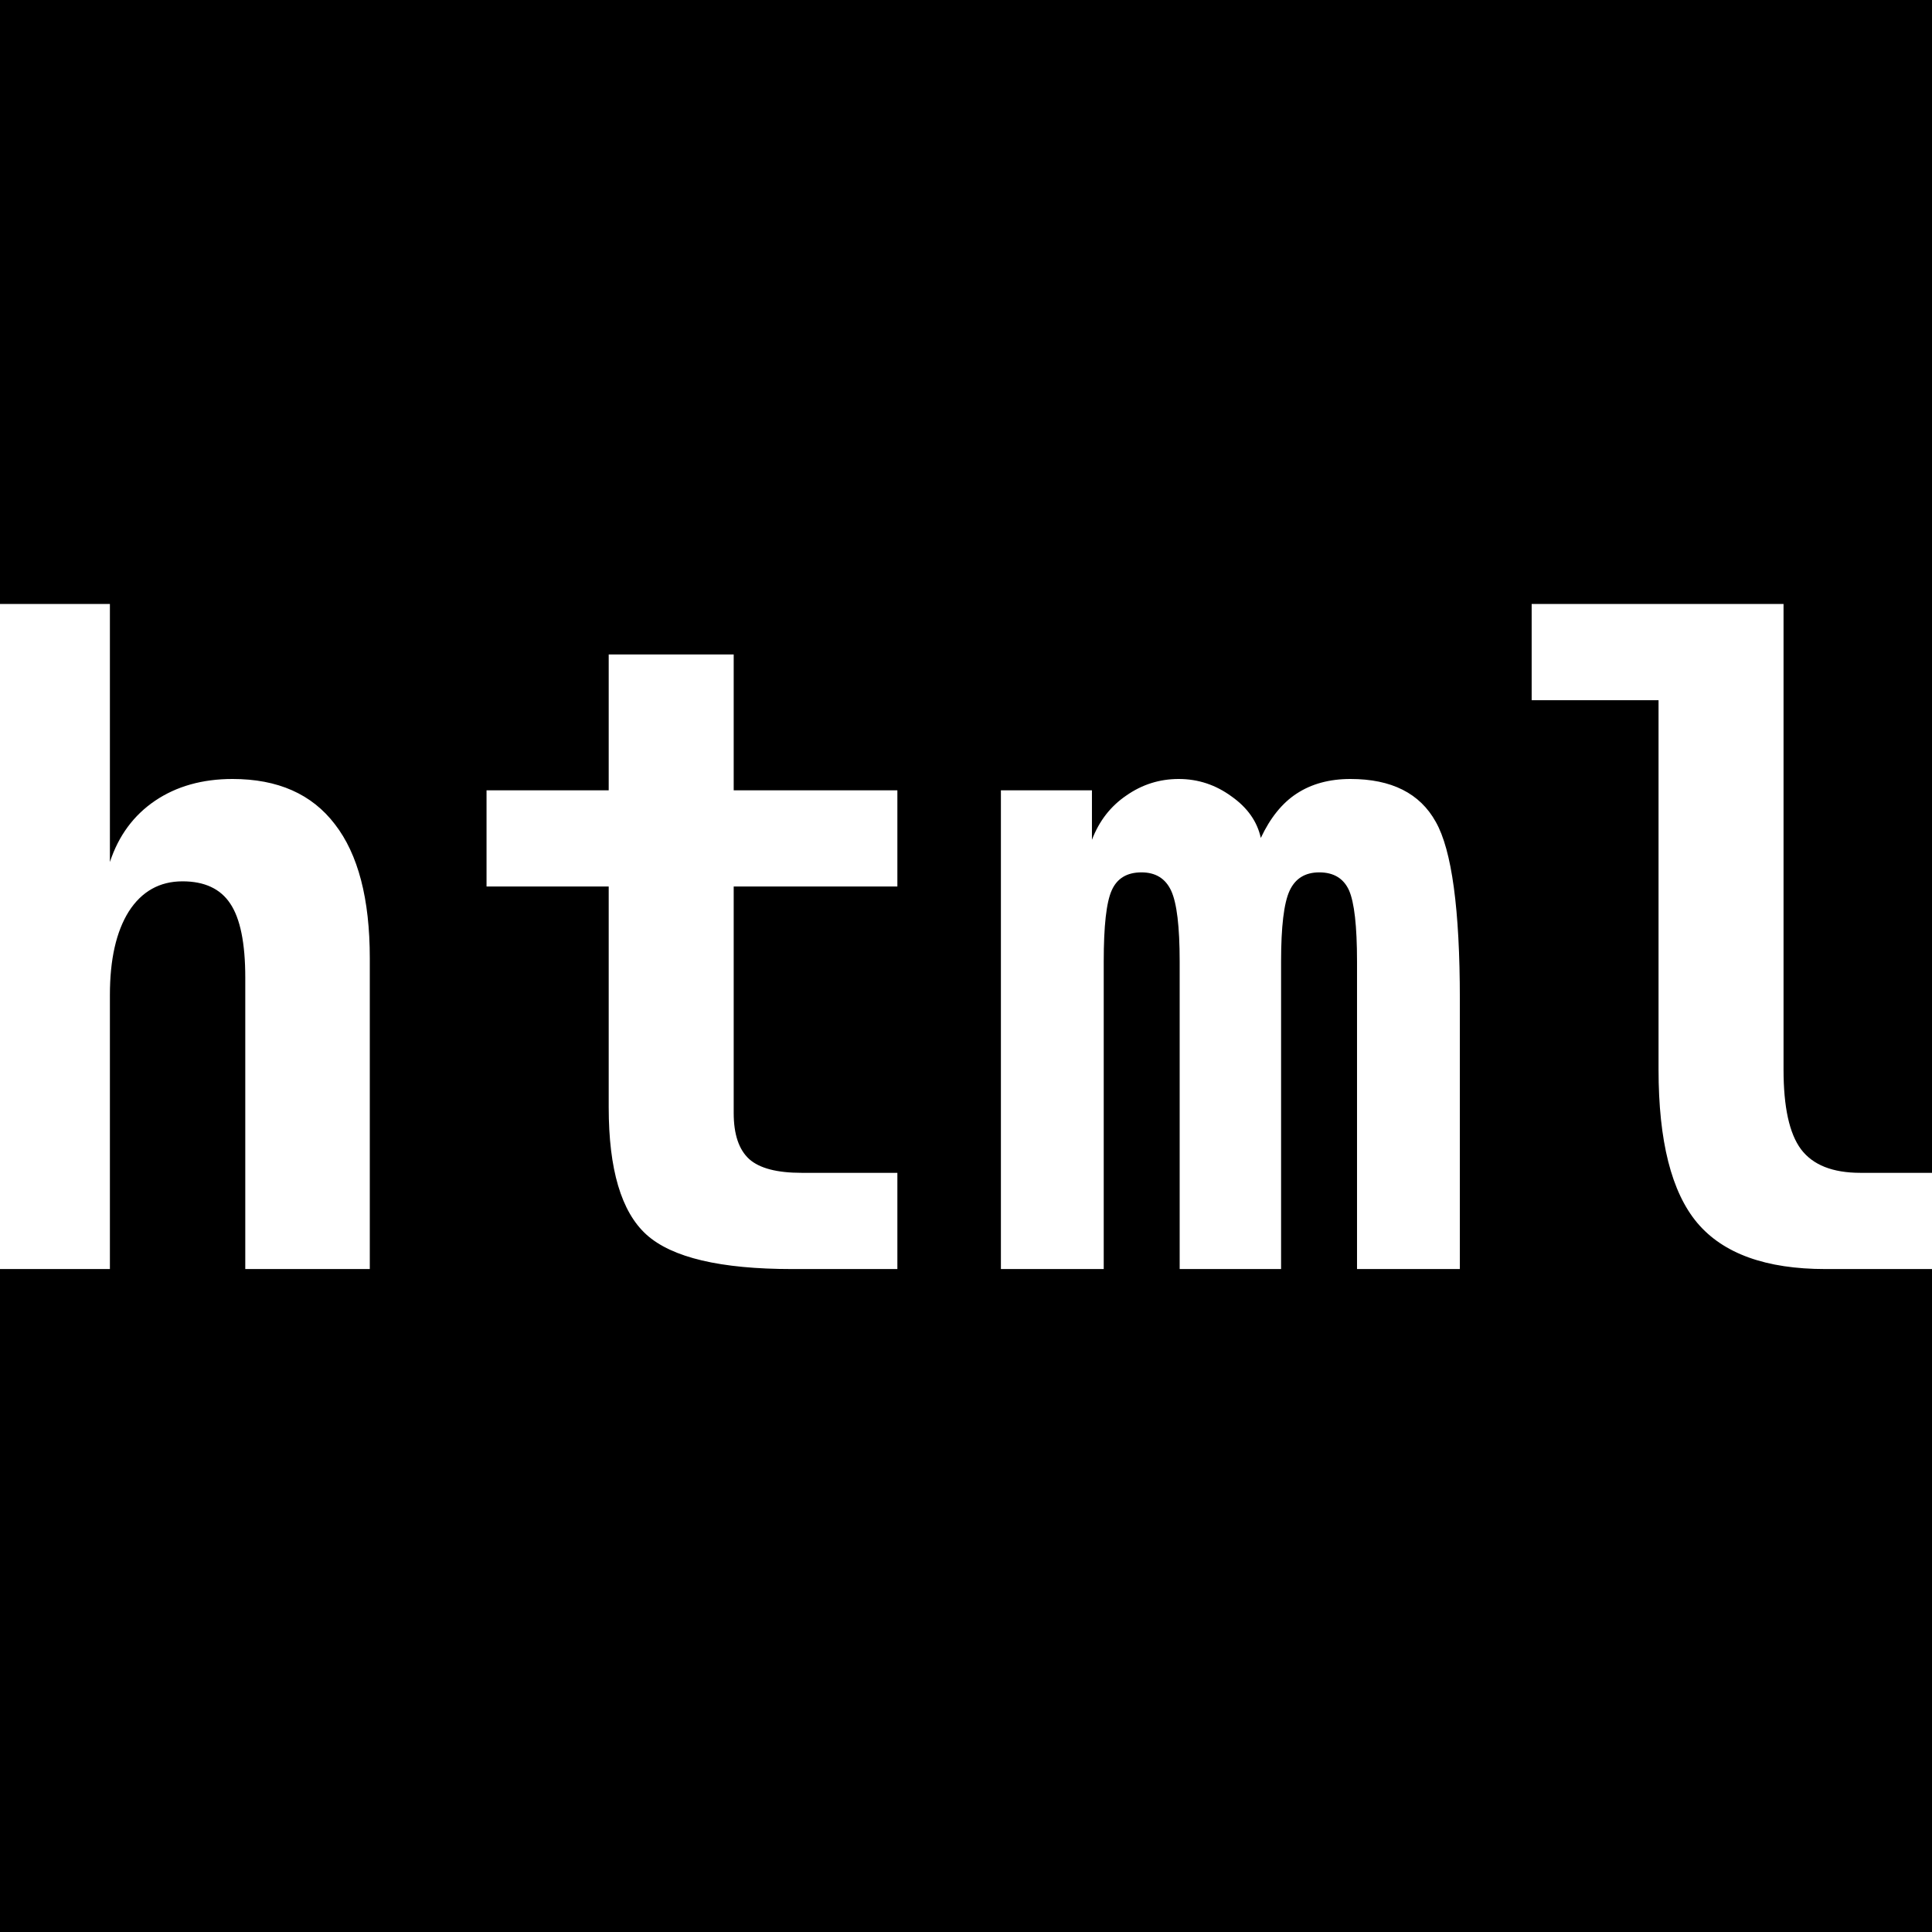
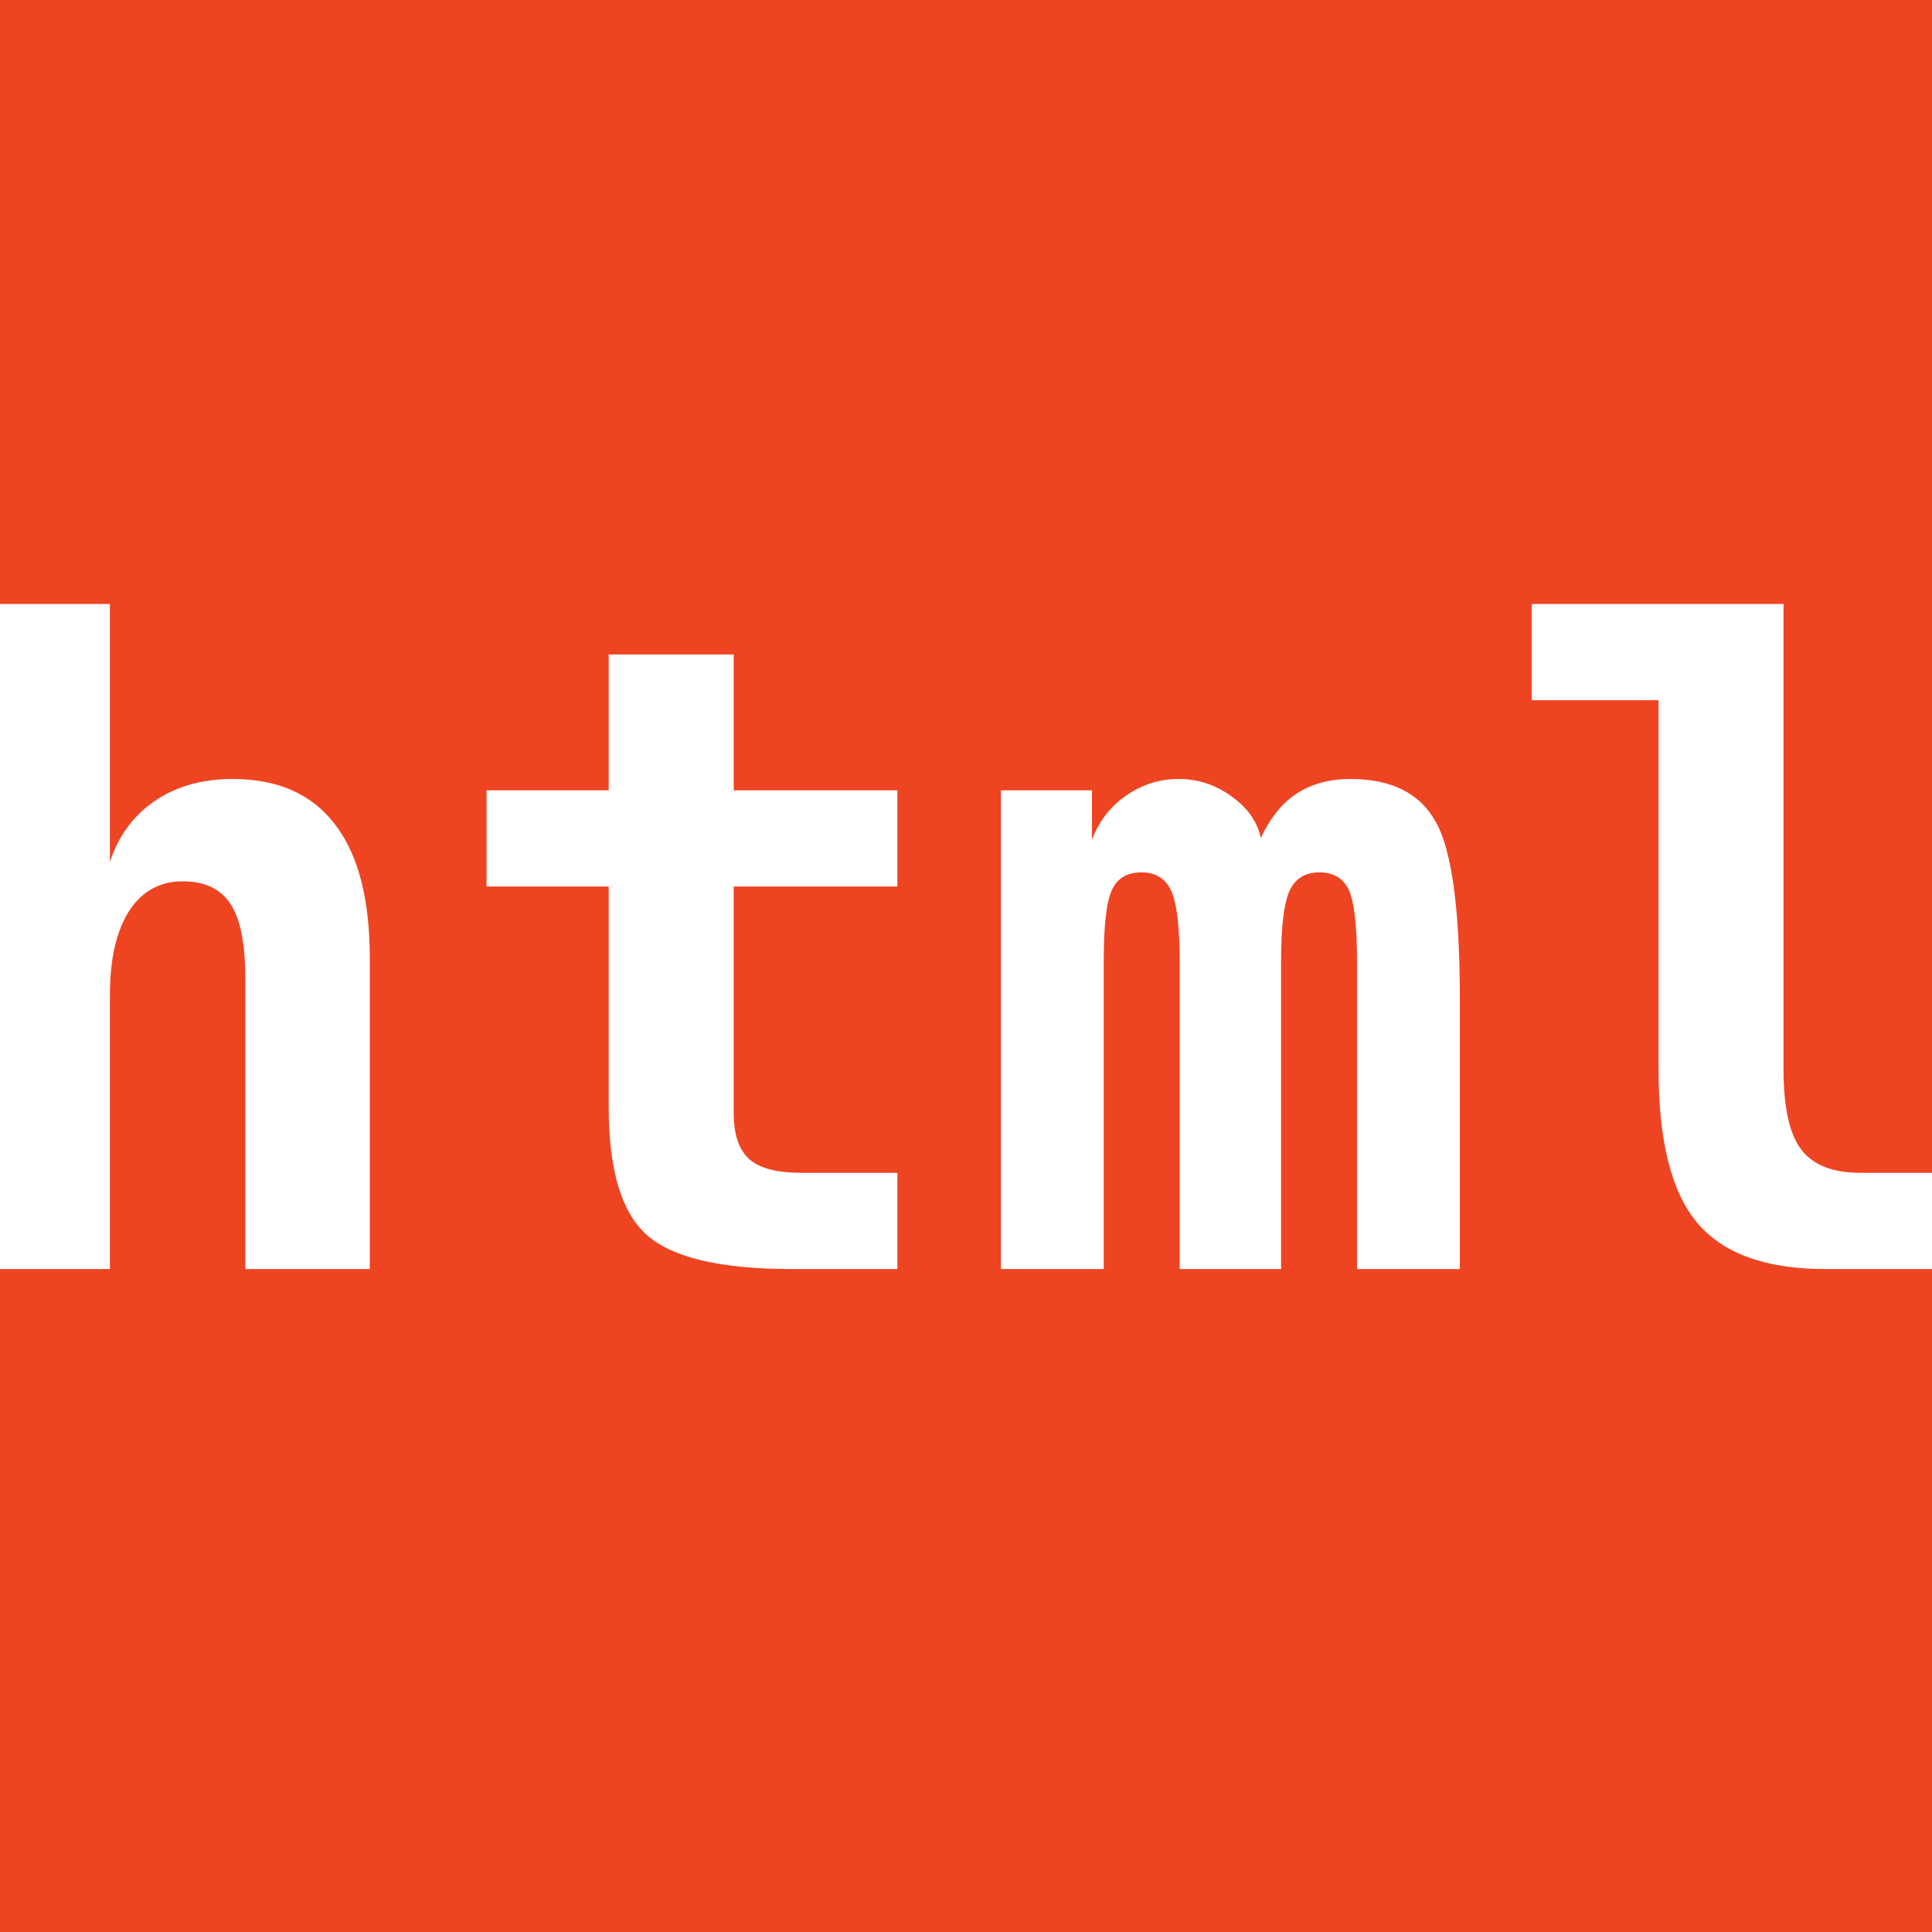
<svg xmlns="http://www.w3.org/2000/svg" viewBox="0 0 64 64">
-   <rect x="0" y="0" width="64" height="64" fill="black" />
+   <rect x="0" y="0" width="64" height="64" fill="#e42" />
  <text x="32" y="32" style="fill:white;dominant-baseline:central;text-anchor:middle;font-family:monospace;font-weight:bold;" font-size="29">html</text>
</svg>
